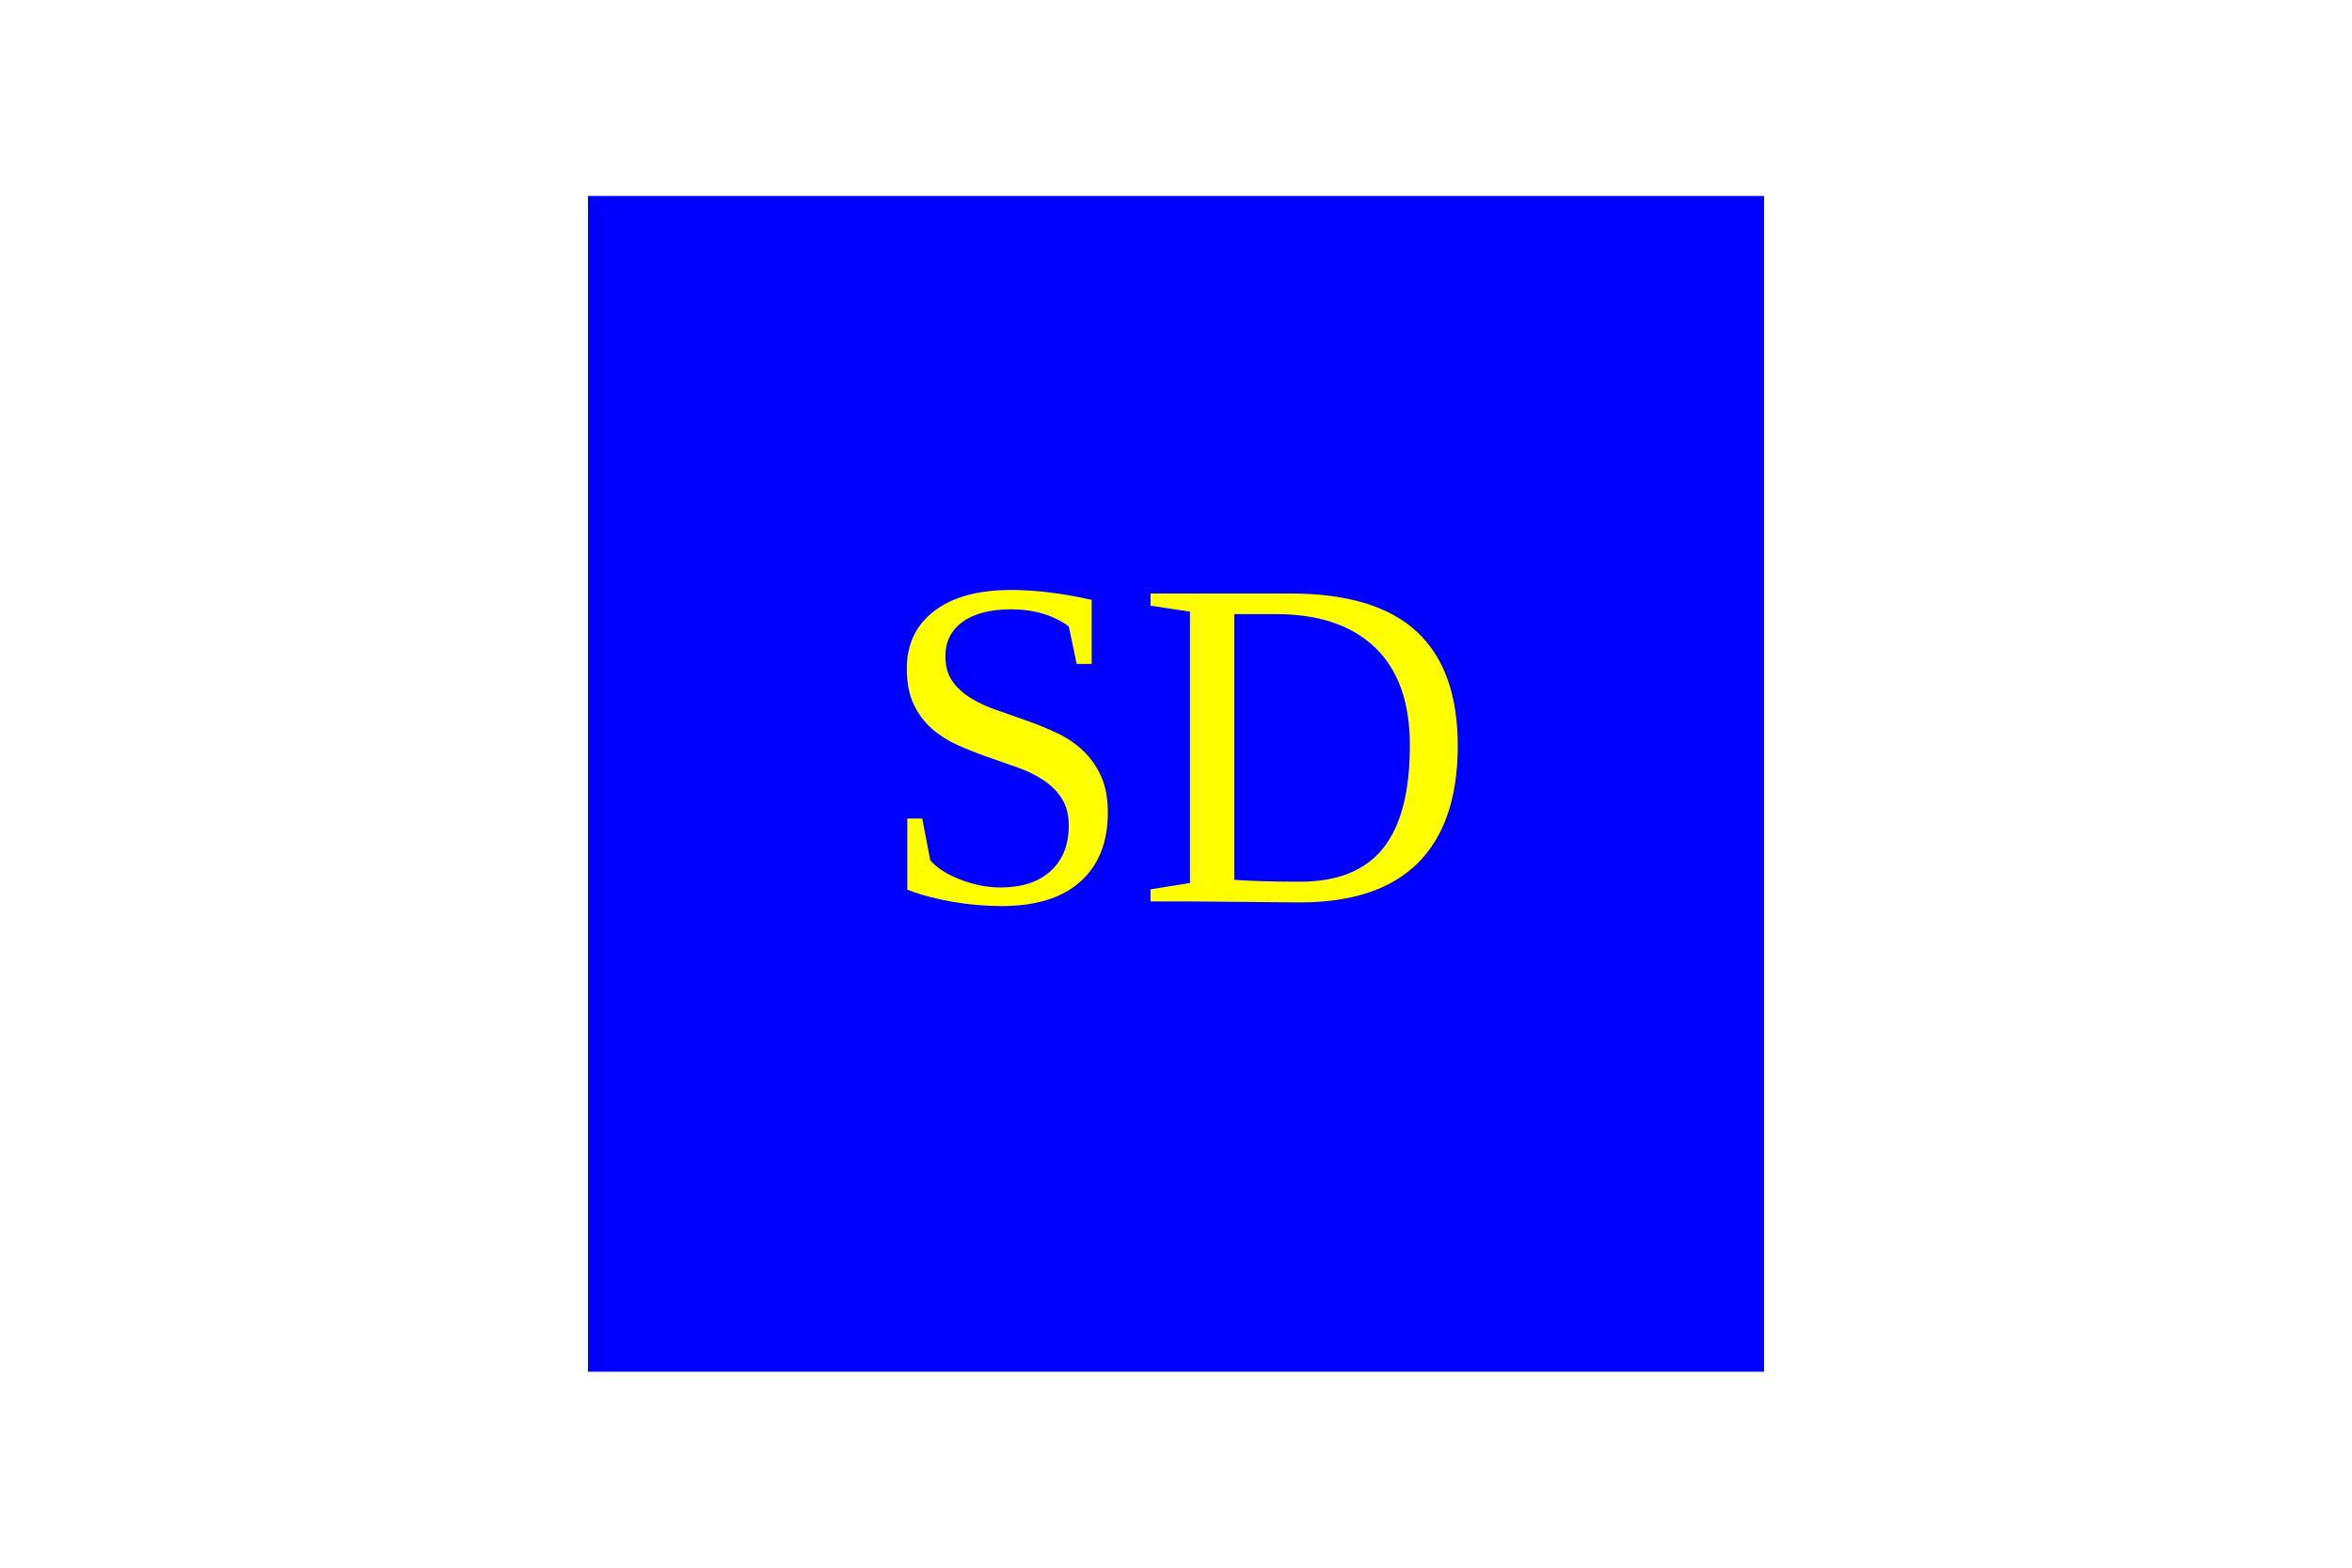
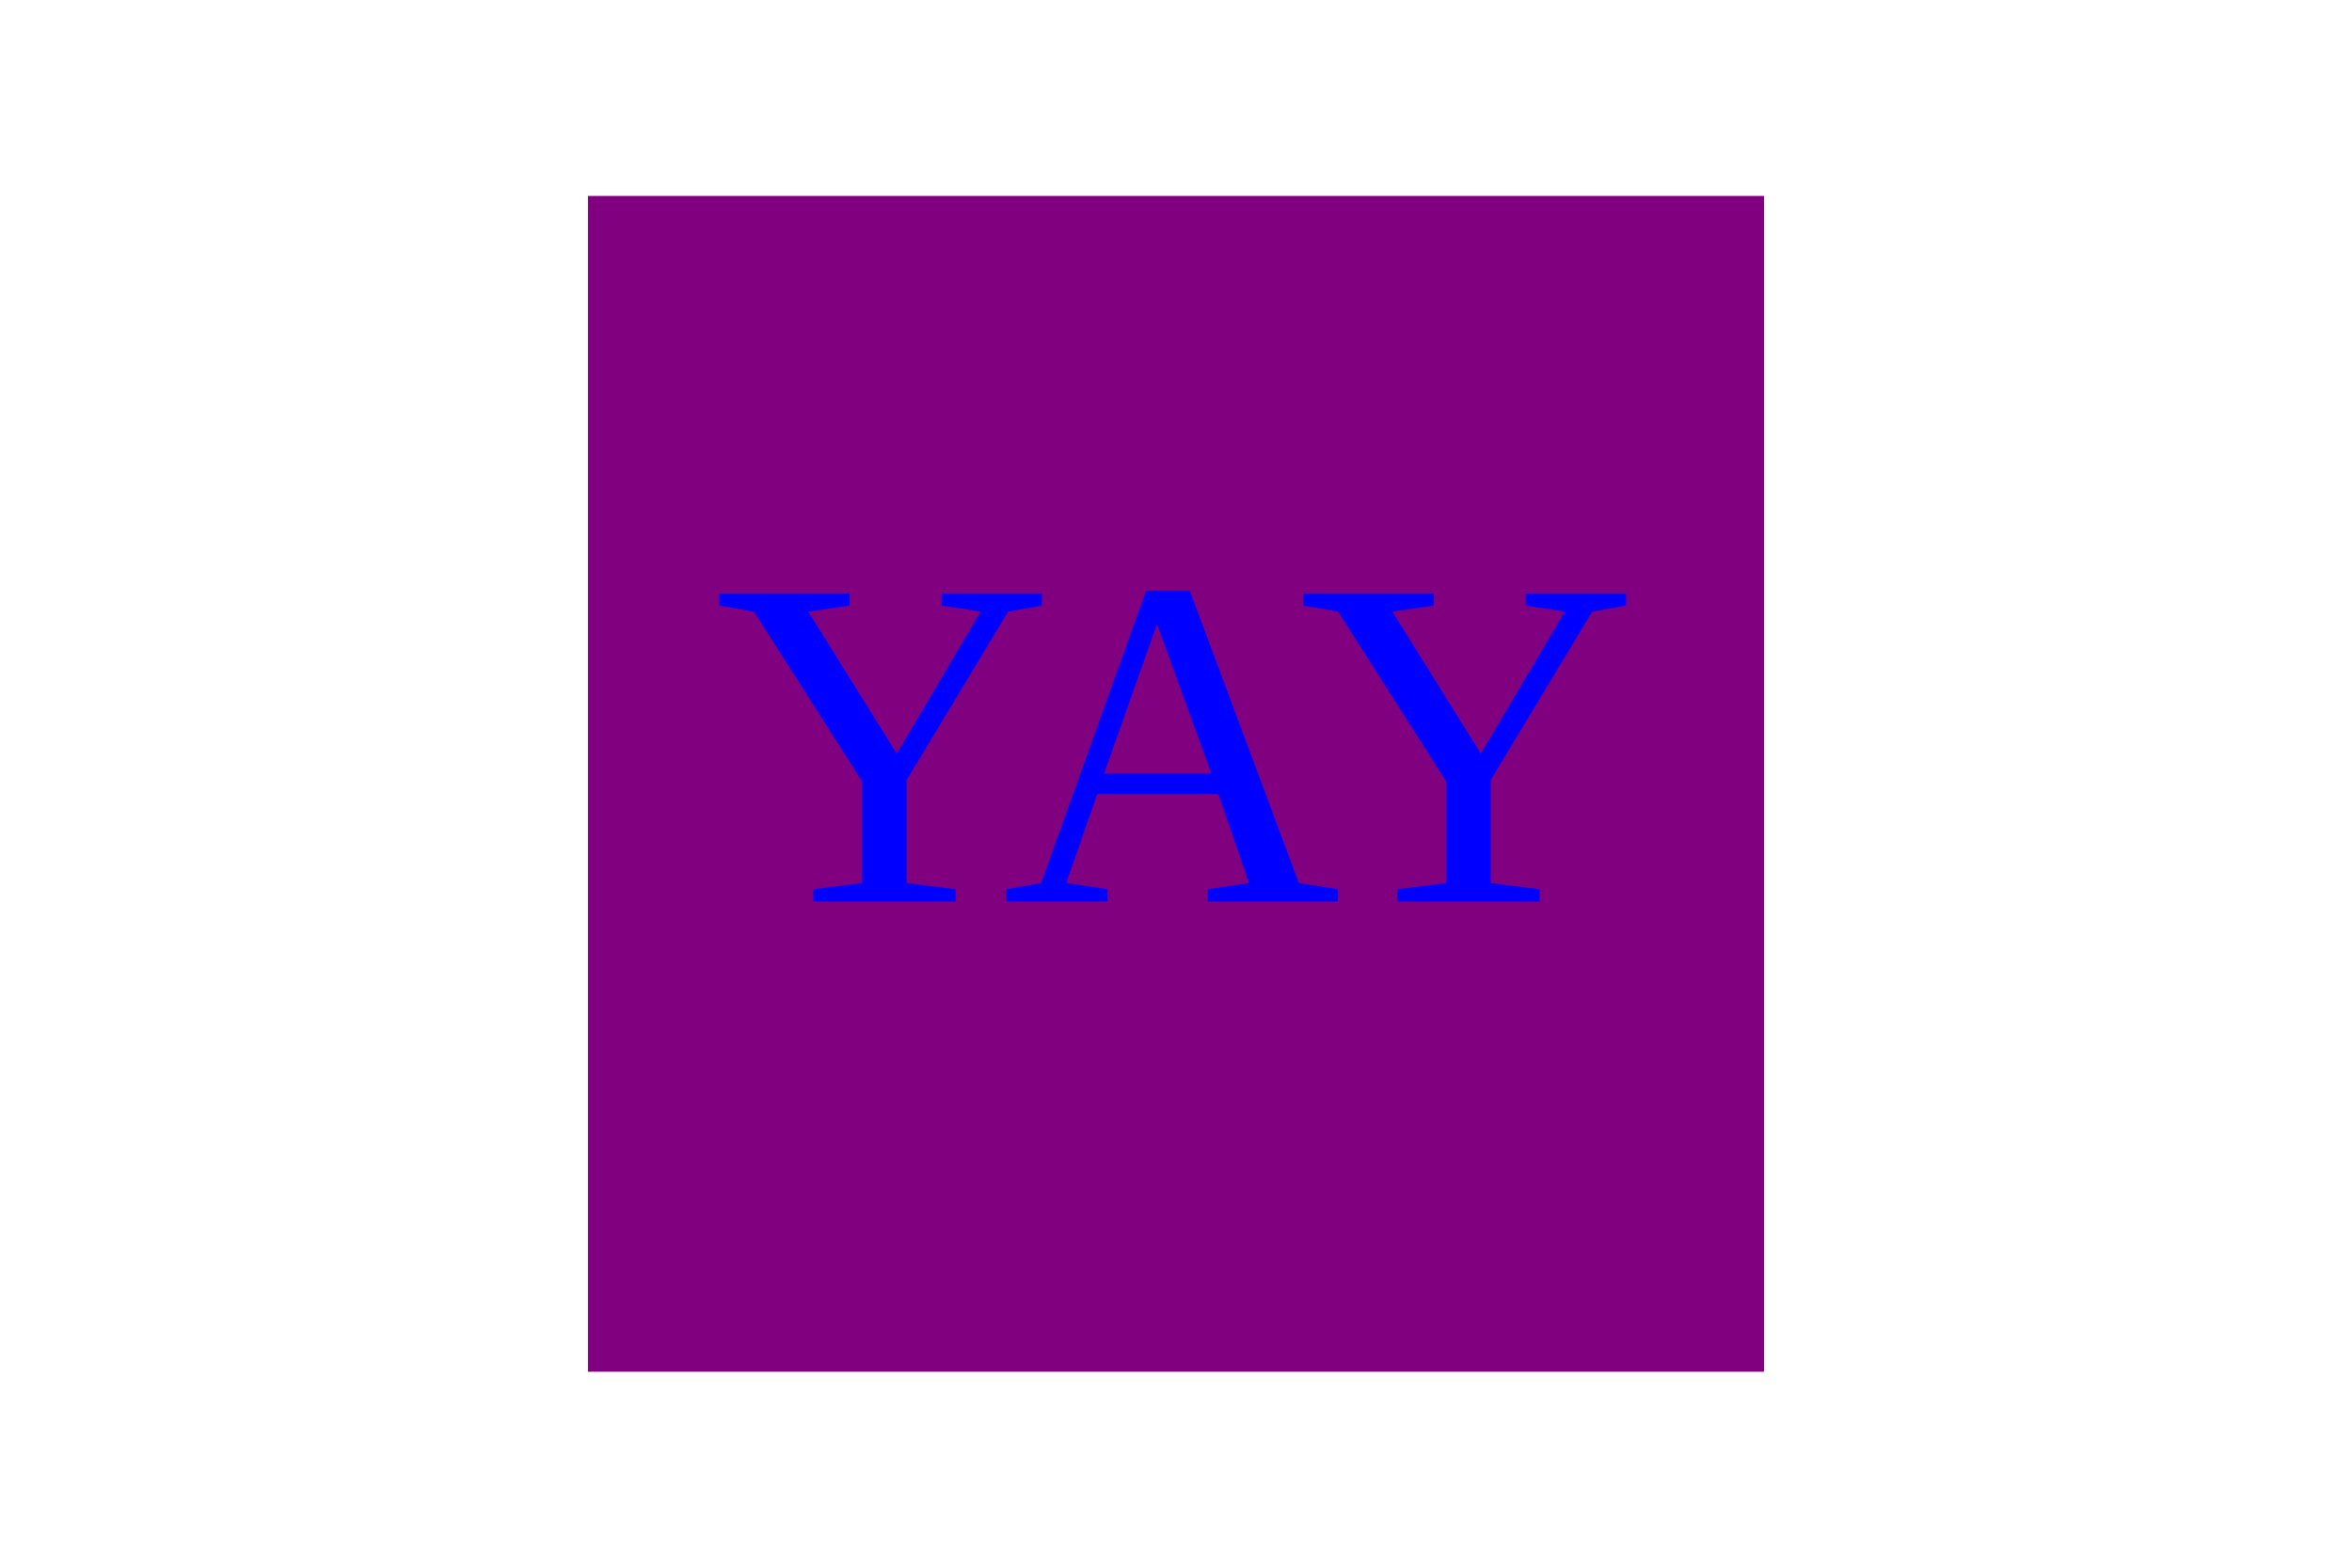
<svg xmlns="http://www.w3.org/2000/svg" version="1.1" width="300" height="200">
-   <rect x="75" y="25" width="150" height="150" fill="#0000ff" />
-   <text x="150" y="115" font-size="60" text-anchor="middle" fill="#ffff00">SD</text>
+   <rect x="75" y="25" width="150" height="150" fill="#800080" />
+   <text x="150" y="115" font-size="60" text-anchor="middle" fill="#0000ff">YAY</text>
</svg>
